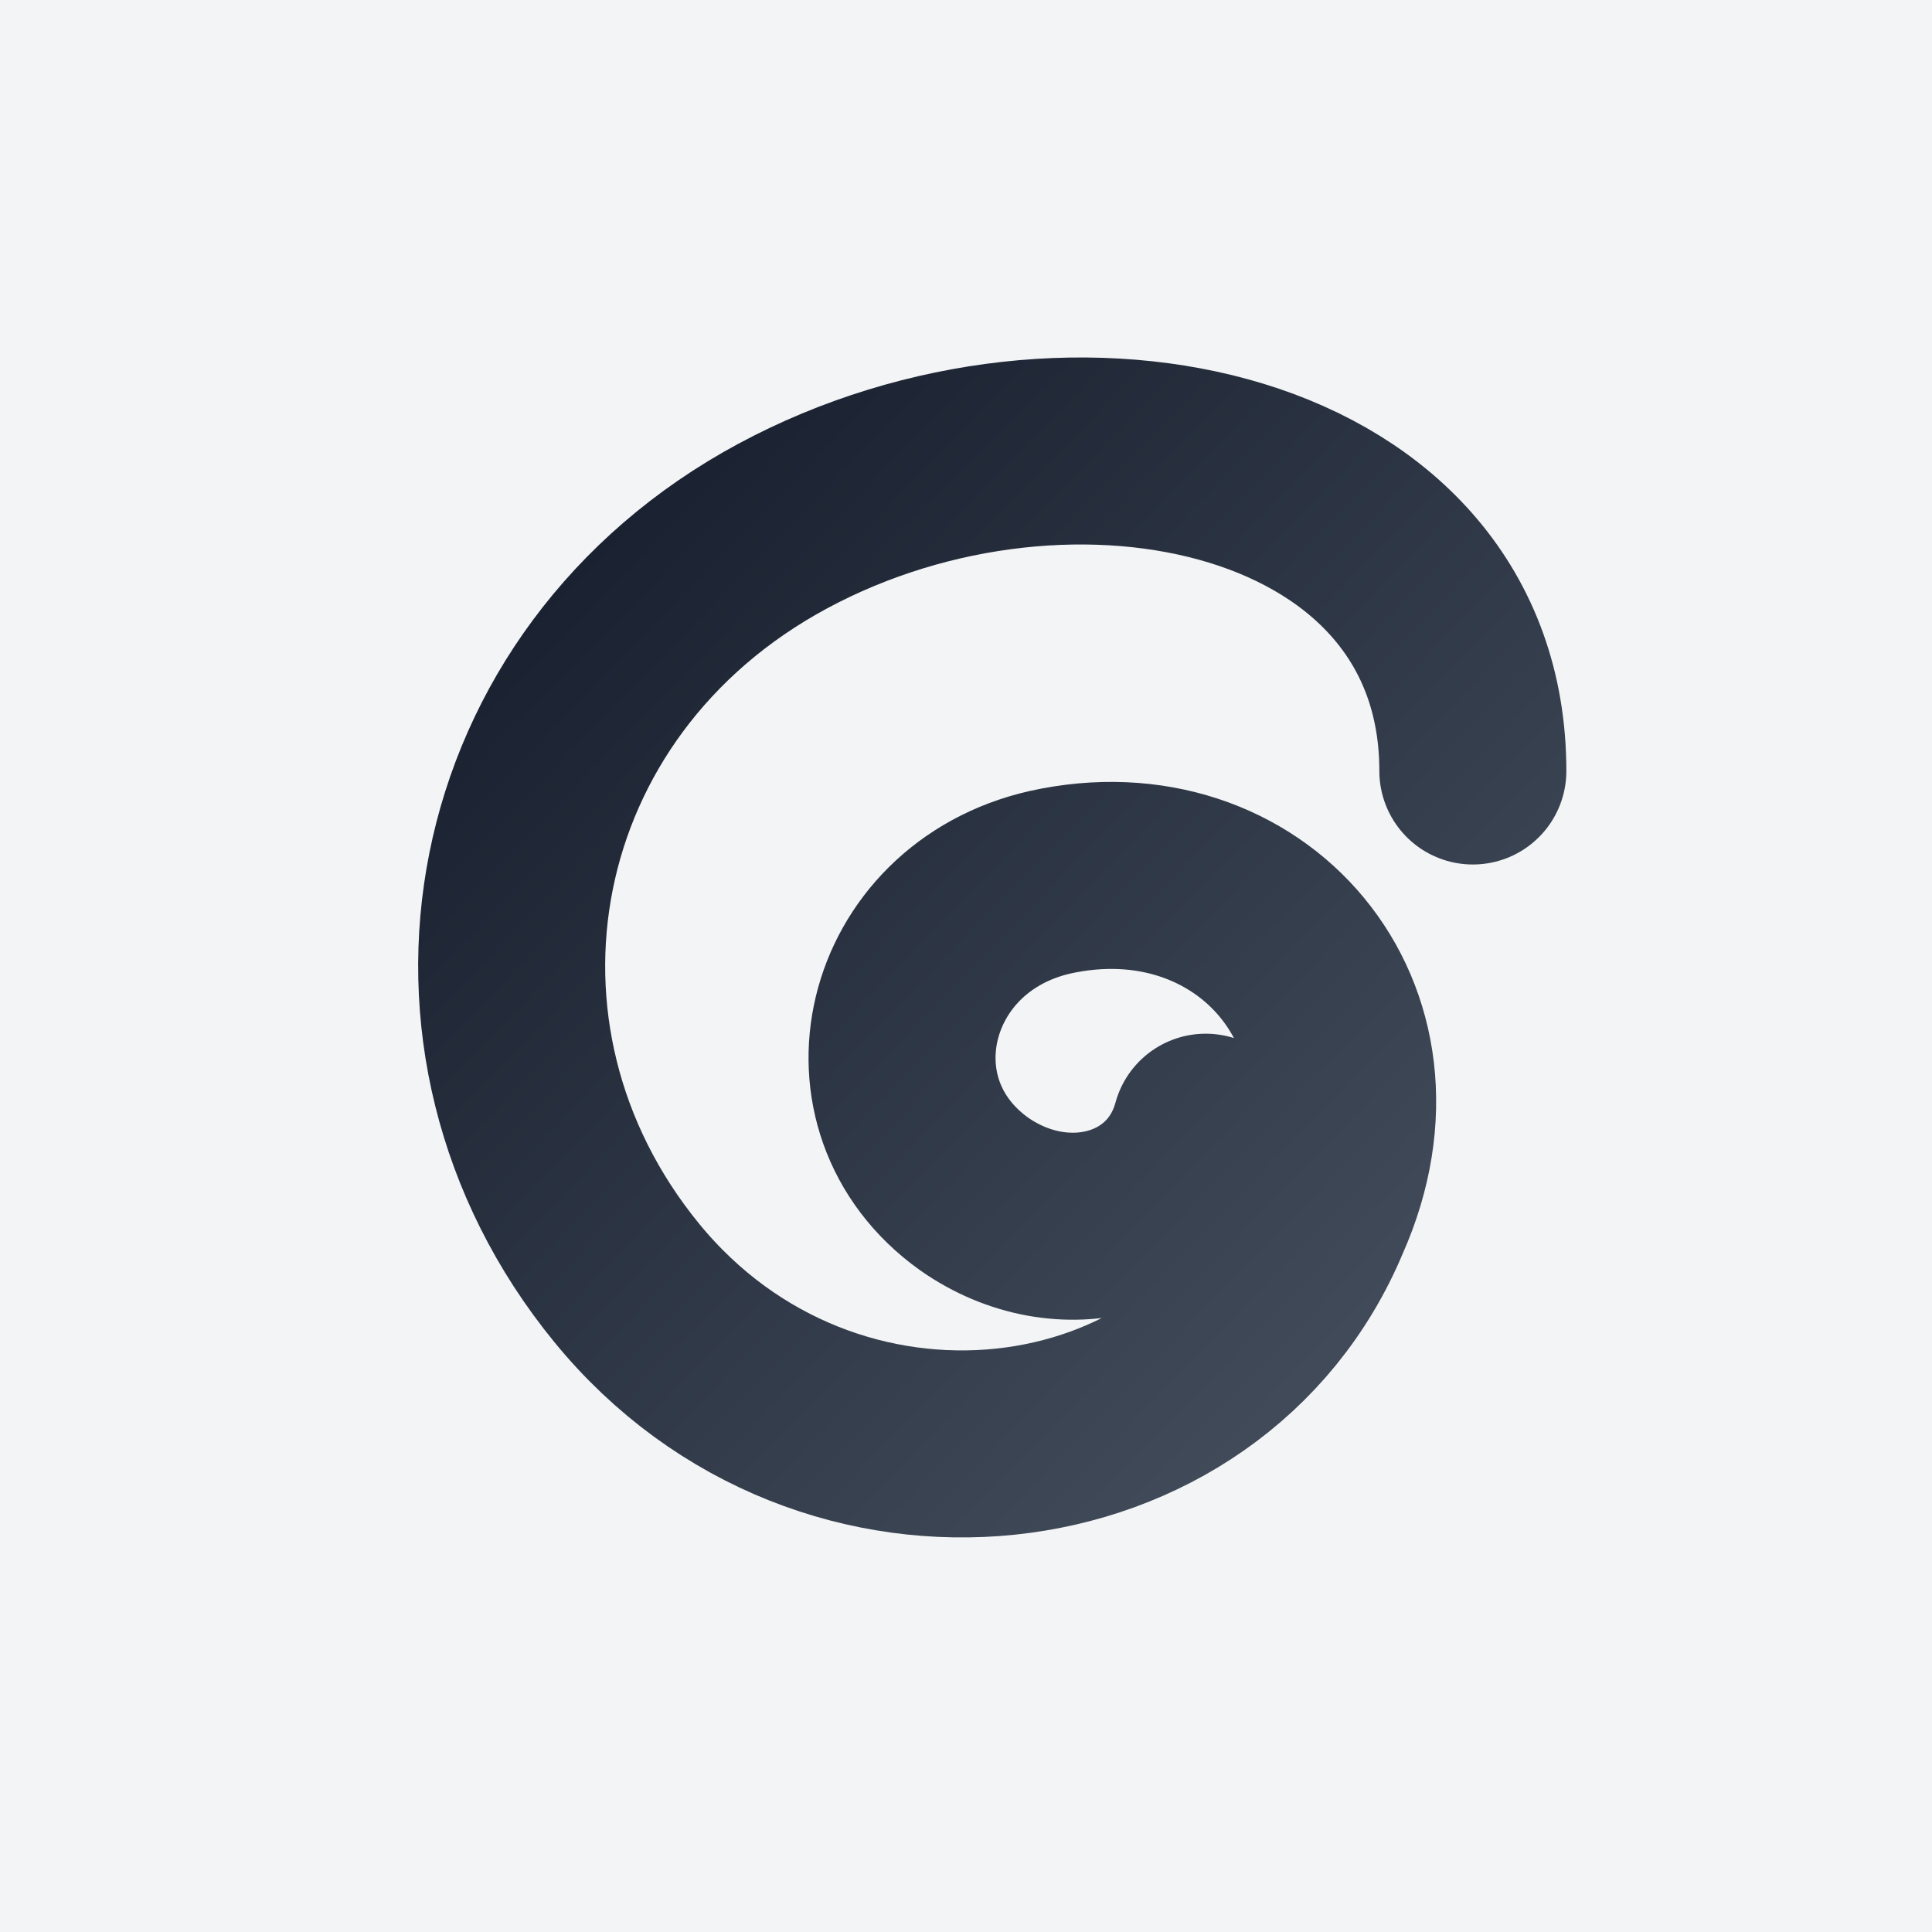
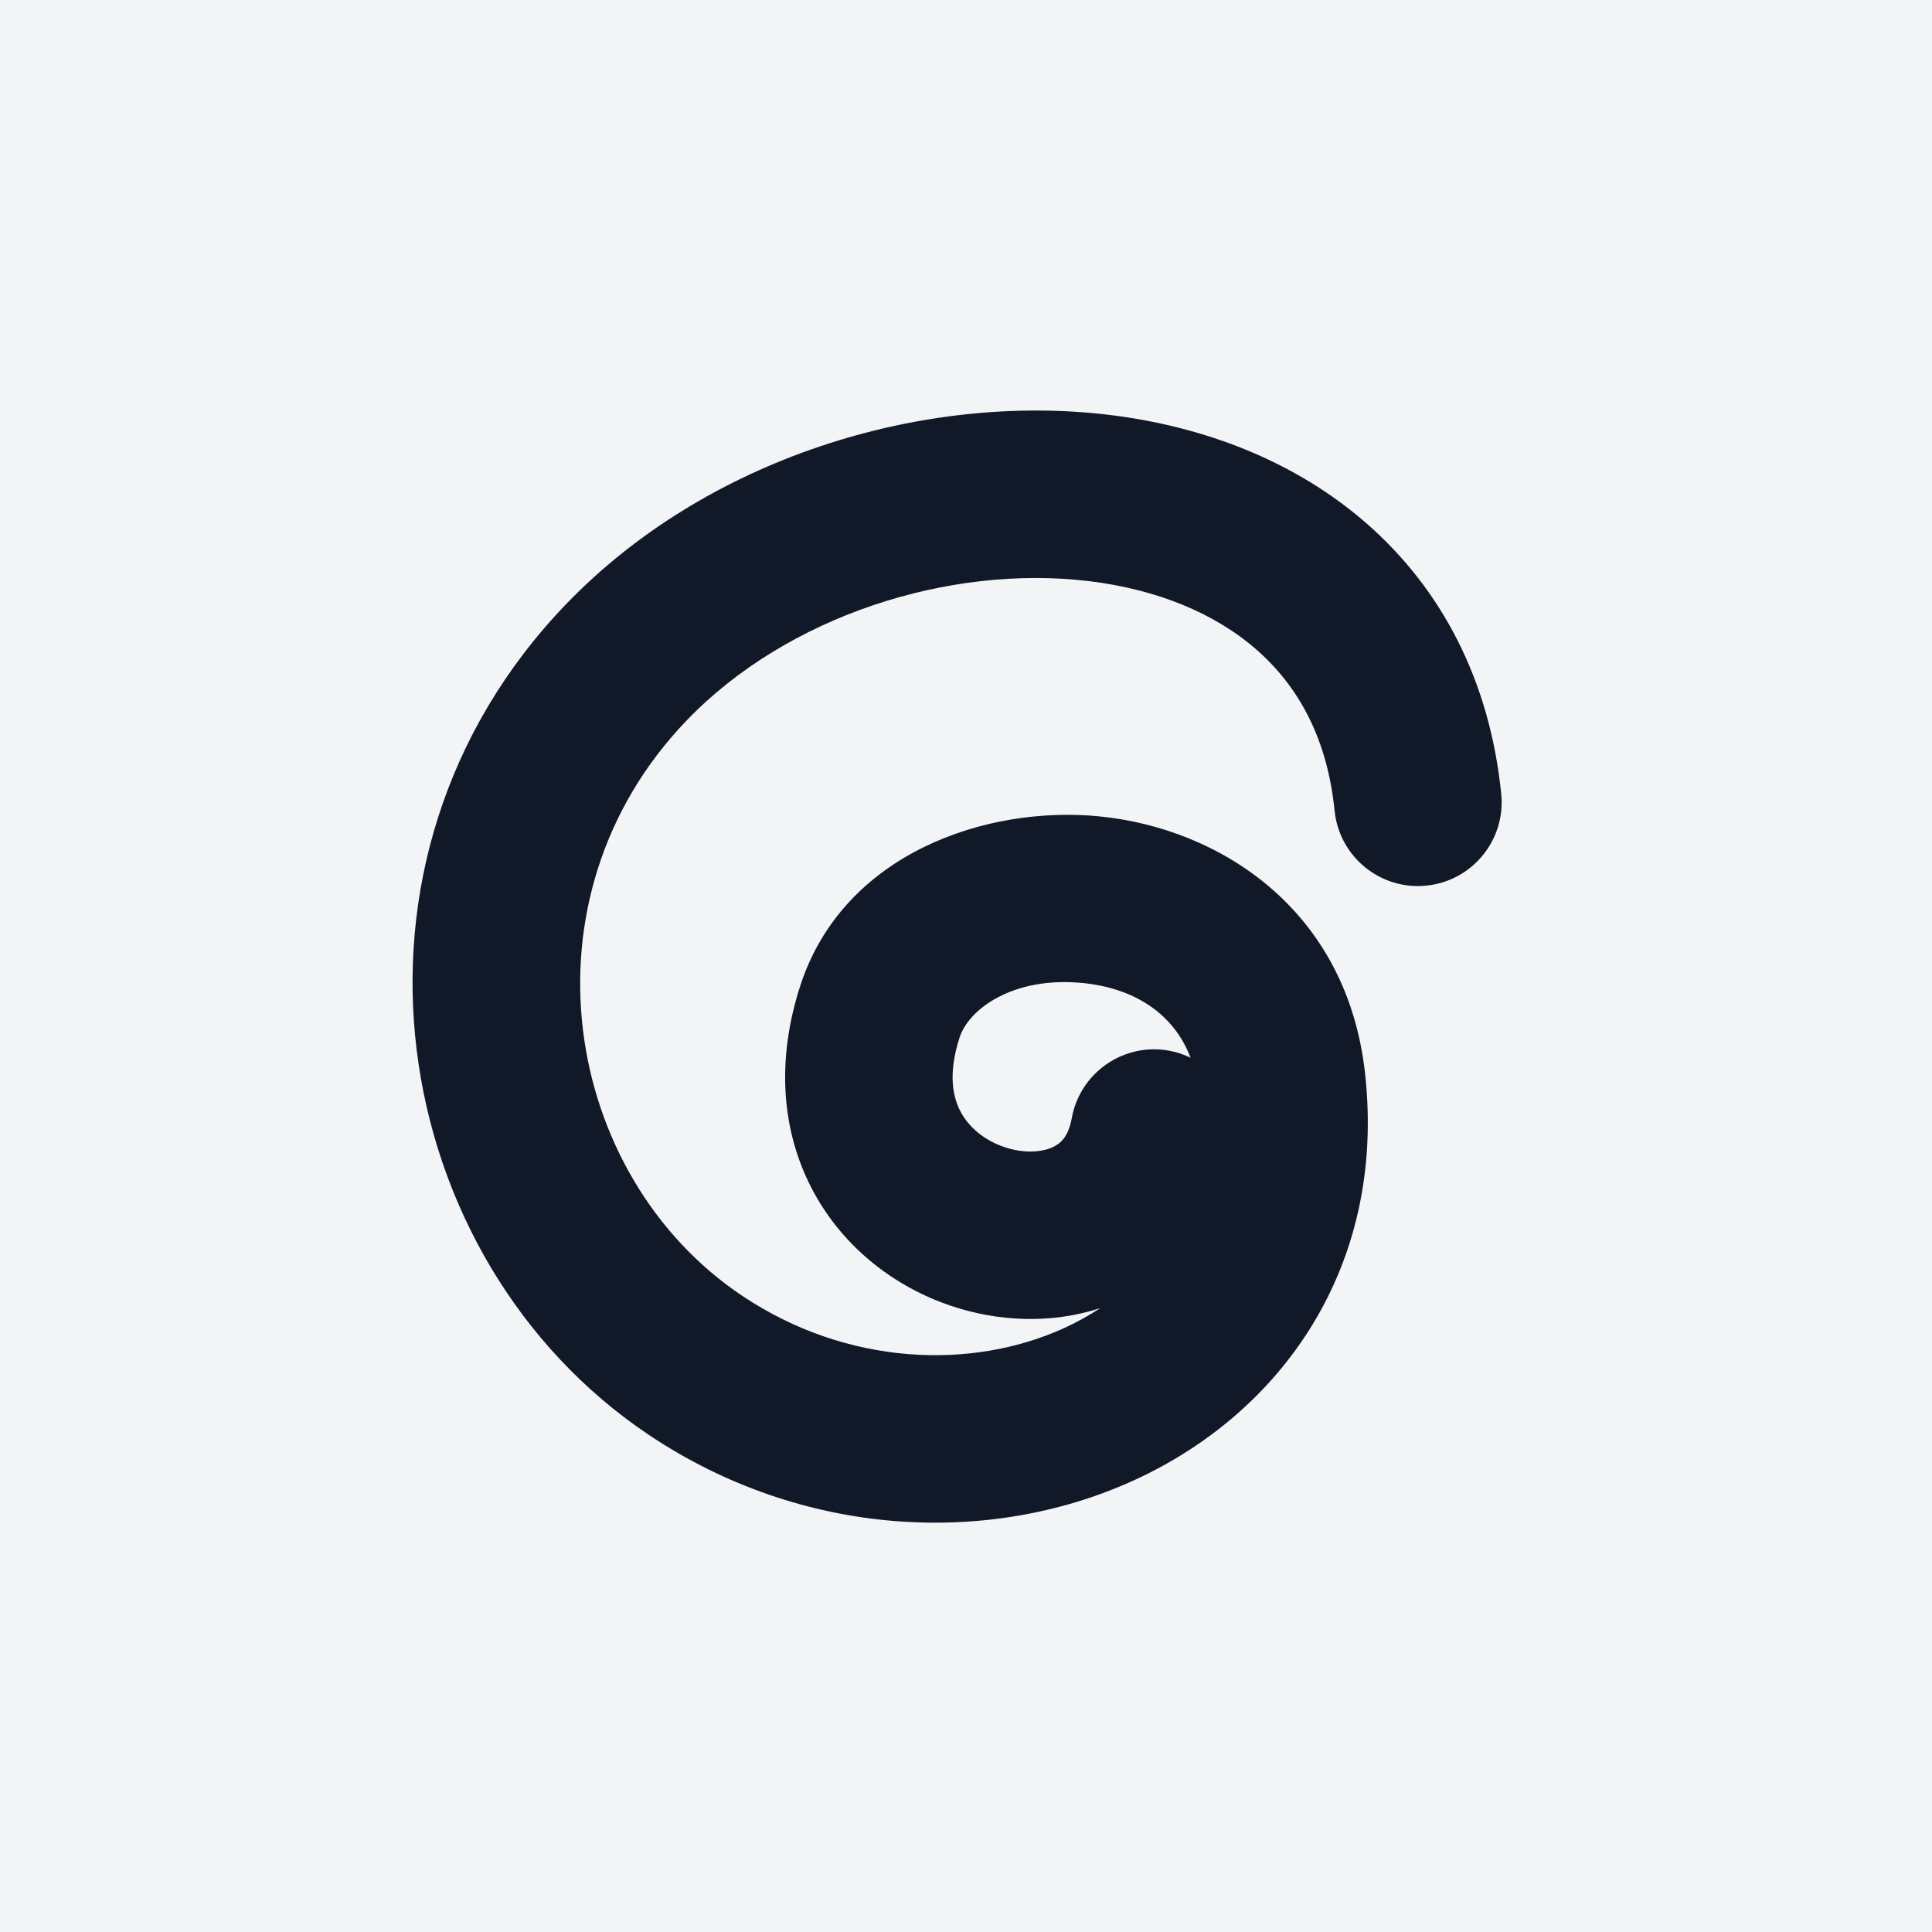
<svg xmlns="http://www.w3.org/2000/svg" width="512" height="512" viewBox="0 0 512 512">
  <defs>
    <linearGradient id="g" x1="145.7" y1="85.8" x2="406.7" y2="346.8" gradientTransform="scale(0.9860408,1.014157)" gradientUnits="userSpaceOnUse">
      <stop offset="0%" stop-color="#111827" />
      <stop offset="100%" stop-color="#4B5563" />
    </linearGradient>
  </defs>
  <rect width="512" height="512" fill="#F3F4F6" />
-   <g transform="translate(-12,38)">
-     <g transform="translate(256,256) scale(1.18) translate(-256,-256)">
-       <path d="m 380,180 c 0,-70 -90,-90 -155,-55 -65,35 -80,115 -35,170 45,55 130,45 155,-15 20,-45 -15,-85 -60,-75 -35,8 -45,50 -17,70 20,14 46,7 52,-15" fill="none" stroke="url(#g)" stroke-width="42" stroke-linecap="round" />
-     </g>
-   </g>
+   <path d="M84.361 110.106C78.253 112.103 71.669 111.747 65.921 109.783C59.283 107.515 52.974 102.846 49.182 95.831C45.289 88.627 44.547 79.869 47.559 70.572C52.843 54.27 70.479 48.424 84.231 49.782C99.001 51.239 114.64 61.184 116.85 81.354C119.456 105.15 106.483 123.067 88.373 131.284C70.613 139.342 47.836 138.26 29.023 125.681C-3.152 104.167 -11.459 55.203 18.859 23.727C36.037 5.893 62.426 -2.217 85.353 0.52C96.953 1.905 108.261 6.138 117.148 13.951C126.182 21.893 132.145 33.057 133.55 47.033C134.117 52.677 130.002 57.714 124.358 58.281C118.714 58.848 113.678 54.732 113.109 49.088C112.204 40.08 108.57 33.765 103.584 29.382C98.451 24.869 91.315 21.923 82.916 20.92C65.846 18.882 46.012 25.157 33.659 37.981C12.617 59.826 18.422 93.874 40.443 108.599C53.337 117.221 68.585 117.704 79.887 112.576C81.465 111.86 82.956 111.028 84.361 110.106ZM82.213 70.226C73.695 69.385 68.239 73.408 67.105 76.907C65.623 81.478 66.326 84.342 67.256 86.062C68.287 87.97 70.182 89.527 72.564 90.341C75.013 91.177 77.189 90.97 78.49 90.382C79.417 89.963 80.436 89.174 80.868 86.796C81.883 81.215 87.231 77.512 92.813 78.526C93.747 78.696 94.625 78.997 95.441 79.391C93.313 73.812 88.326 70.829 82.213 70.226Z" fill="url(#g)" transform="translate(109.3291 108.797) scale(2.160338)" />
</svg>
